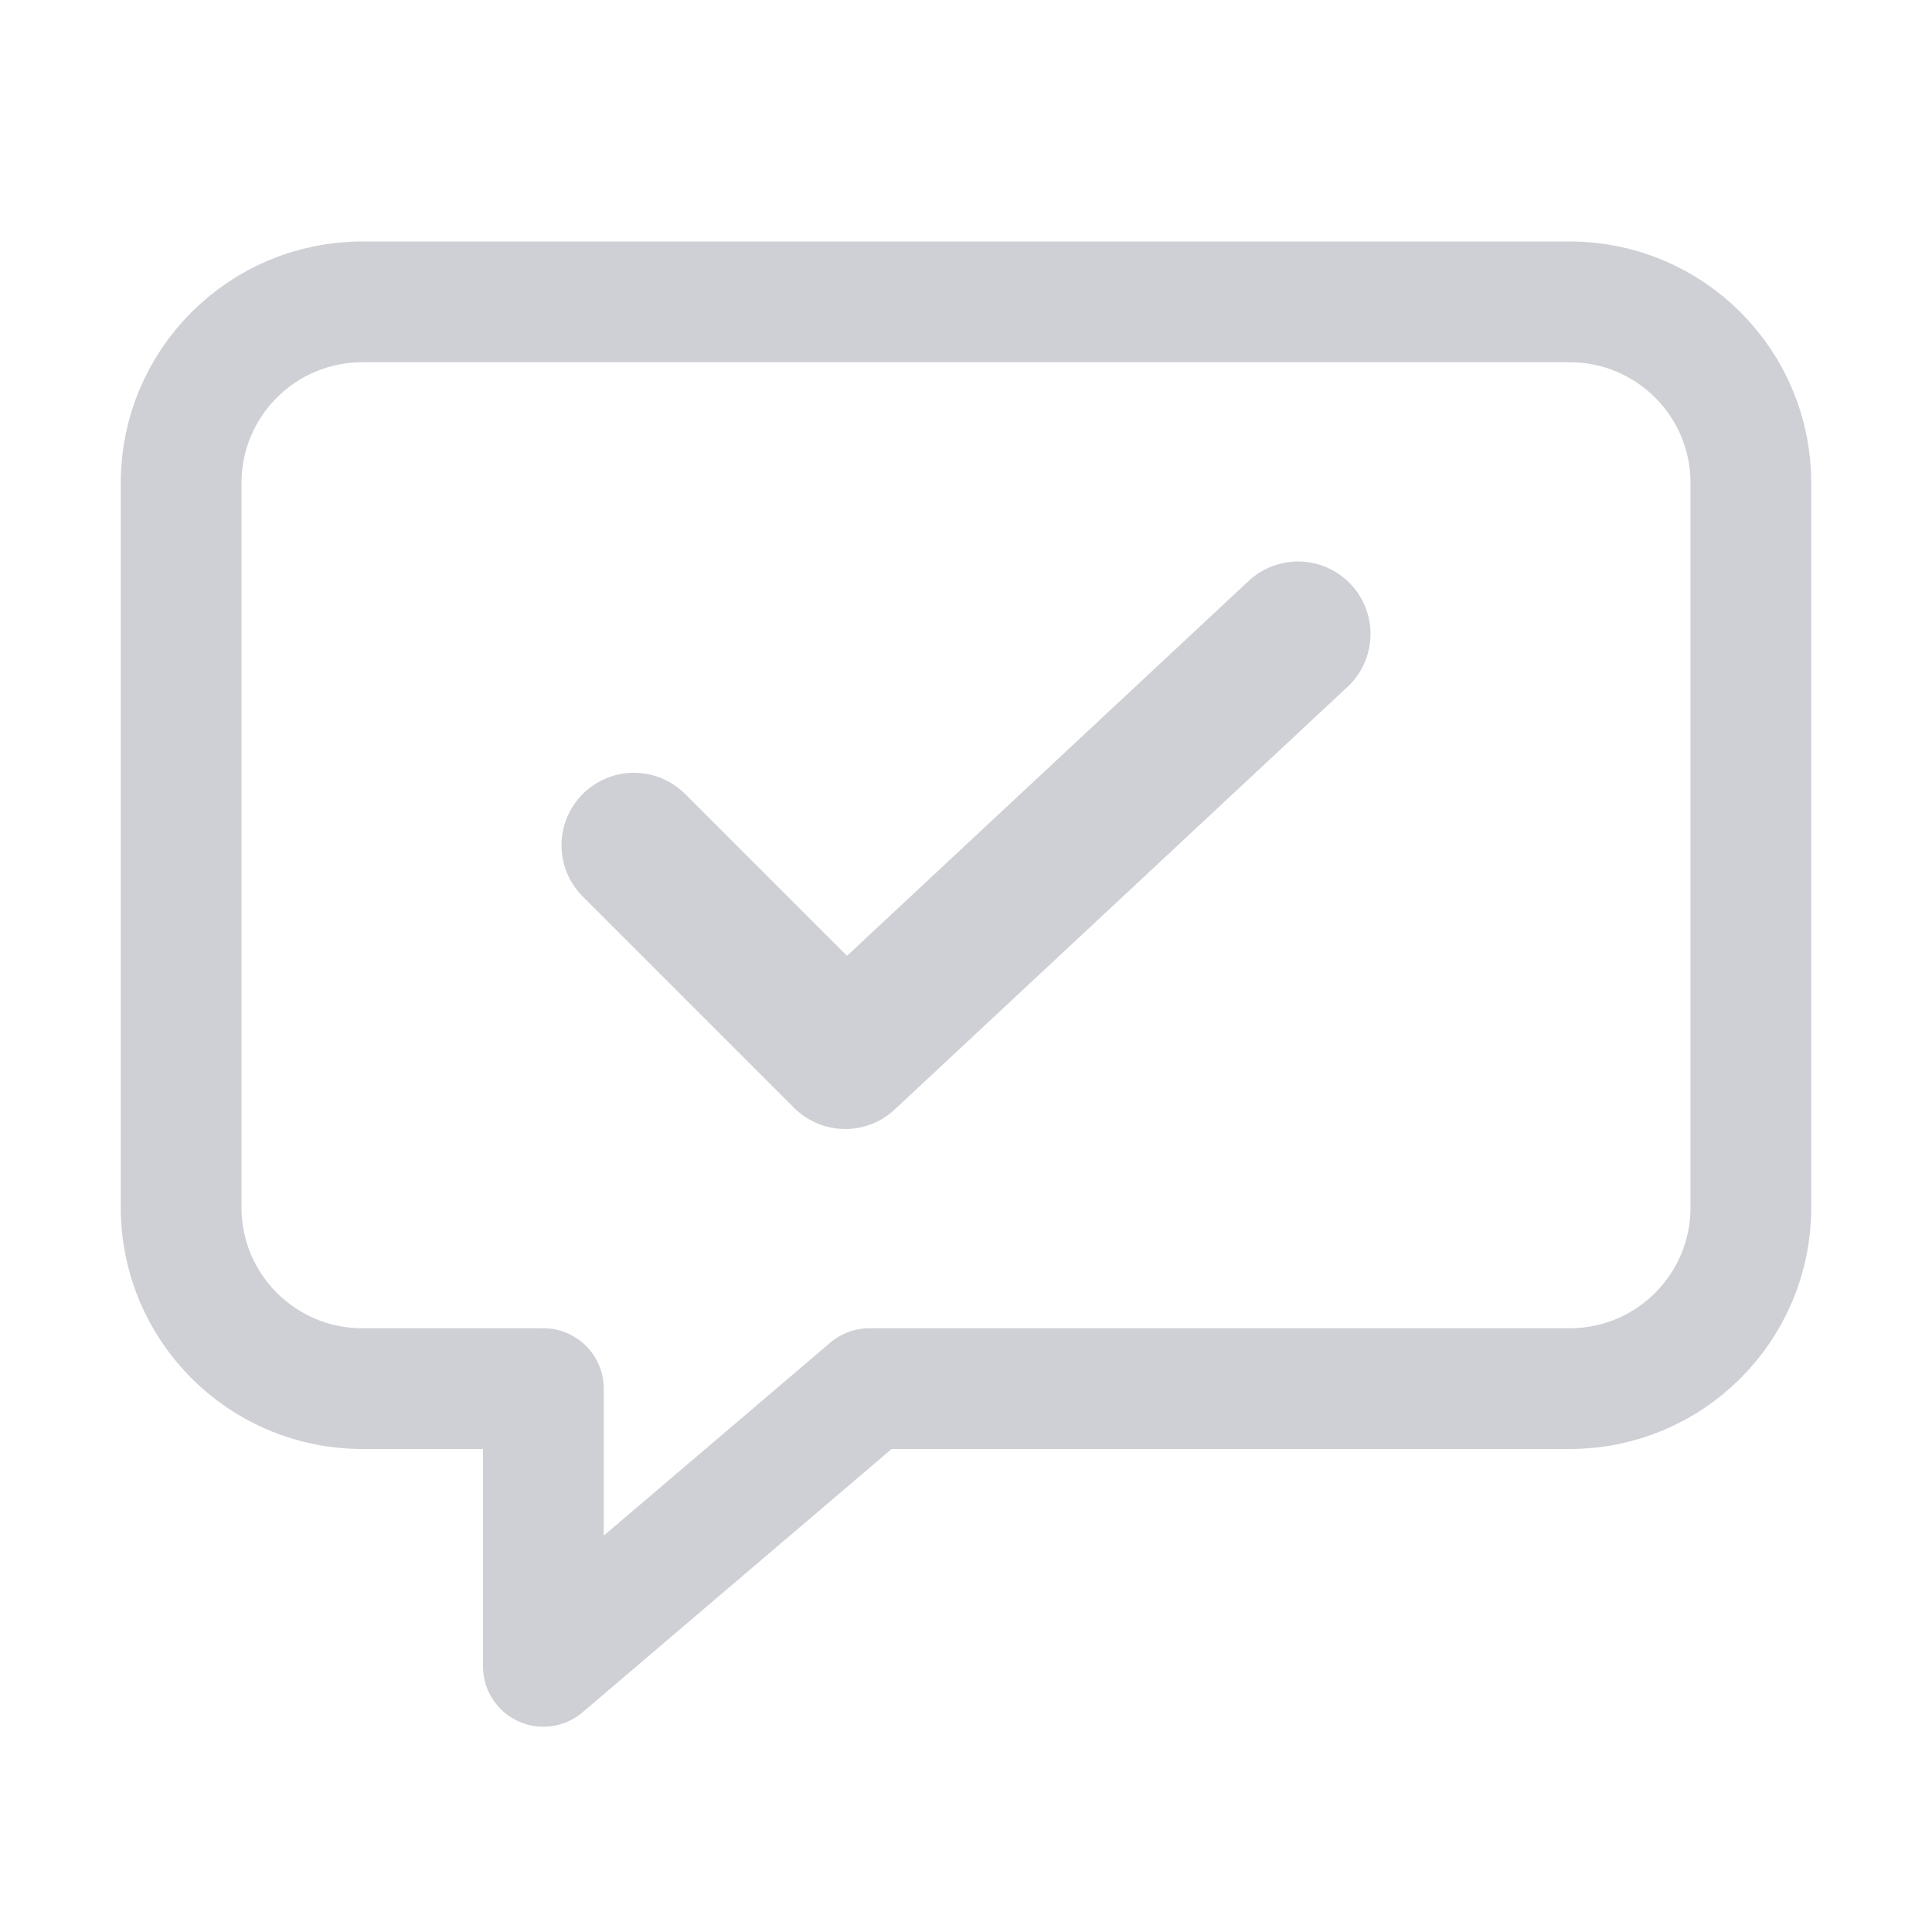
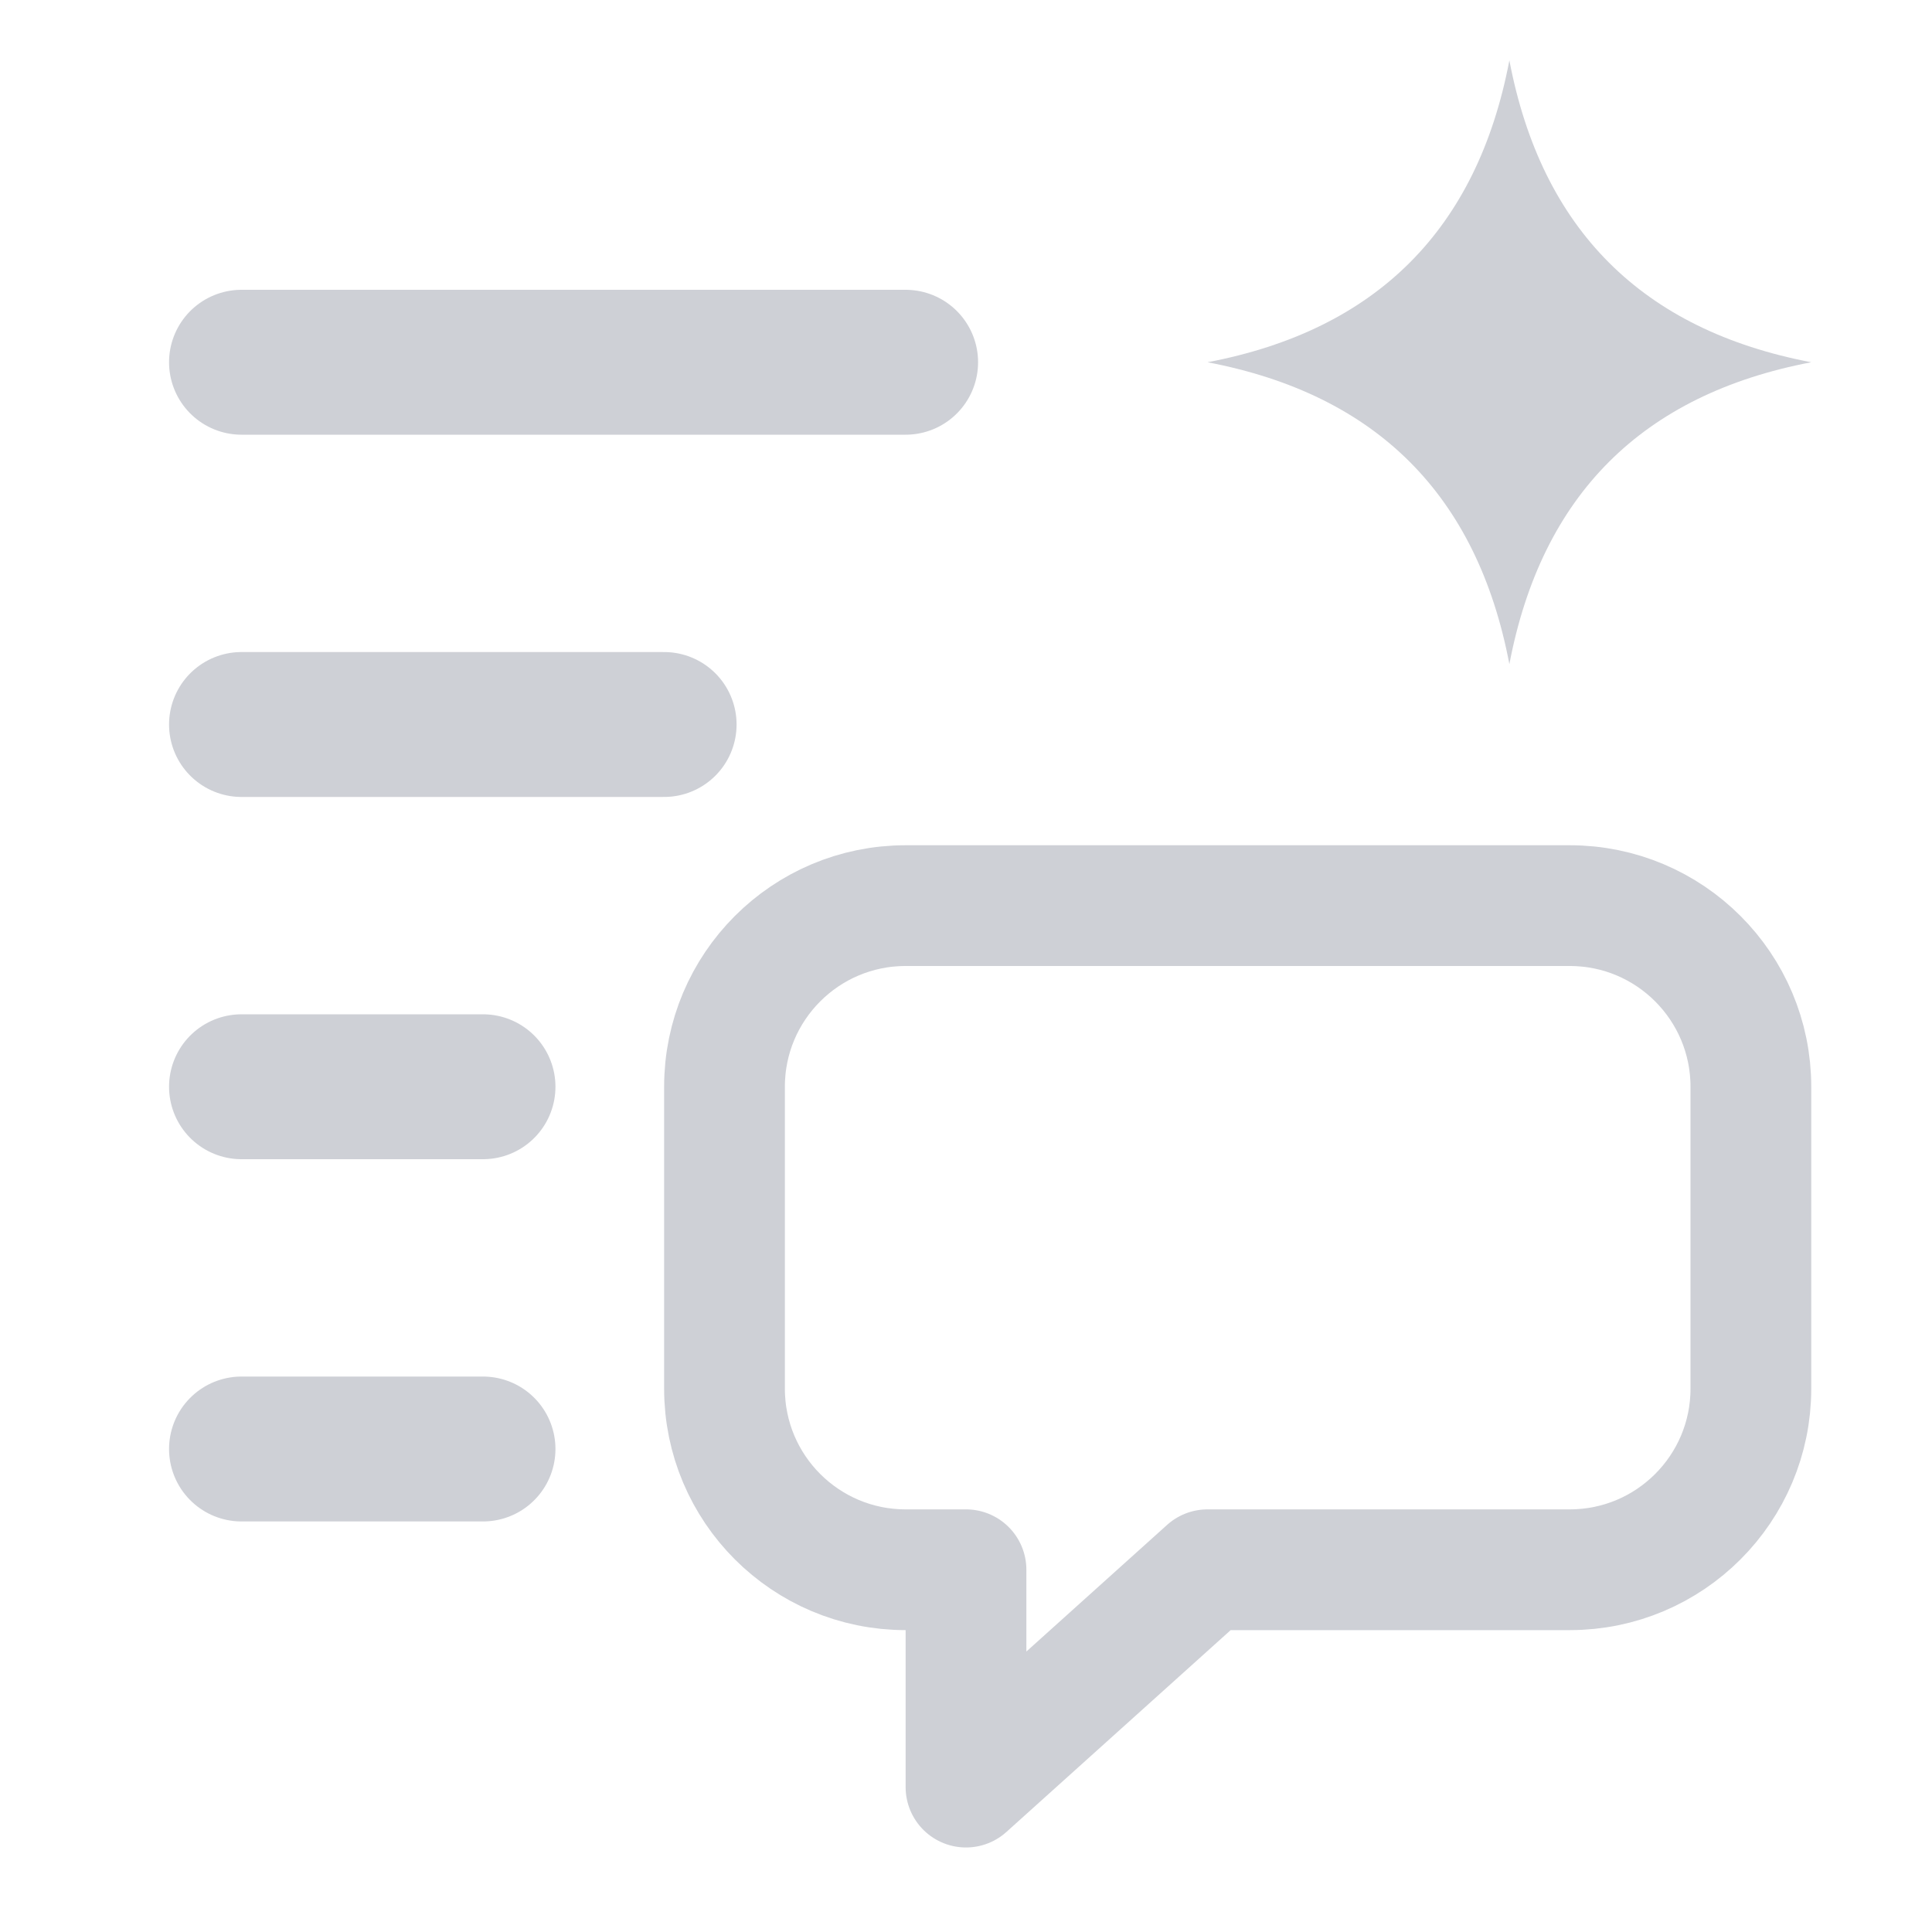
<svg xmlns="http://www.w3.org/2000/svg" width="16" height="16" viewBox="0 0 16 16">
-   <path d="M3 2.5h10A1.5 1.5 0 0 1 14.5 4v6a1.5 1.5 0 0 1-1.5 1.5H7.2L4.5 13.8v-2.3H3A1.5 1.5 0 0 1 1.5 10V4A1.5 1.5 0 0 1 3 2.5z" fill="none" stroke="#CED0D6" stroke-linejoin="round" />
-   <path d="M5.25 7l1.75 1.75 3.75-3.5" fill="none" stroke="#CED0D6" stroke-width="1.2" stroke-linecap="round" stroke-linejoin="round" />
+   <path d="M2 3h5.5M2 6h3.5M2 9h2M2 12h2" fill="none" stroke="#CED0D6" stroke-width="1.2" stroke-linecap="round" />
+   <path d="M7.5 7.5h5.5A1.5 1.5 0 0 1 14.5 9v2.5A1.5 1.5 0 0 1 13 13h-3l-2 1.8V13h-.5A1.5 1.5 0 0 1 6 11.5V9a1.5 1.5 0 0 1 1.5-1.5z" fill="none" stroke="#CED0D6" stroke-linejoin="round" />
+   <path d="M12.5 0.5Q12.9 2.6 15 3Q12.9 3.4 12.5 5.5Q12.1 3.4 10 3Q12.1 2.6 12.5 0.5z" fill="#CED0D6" />
</svg>
